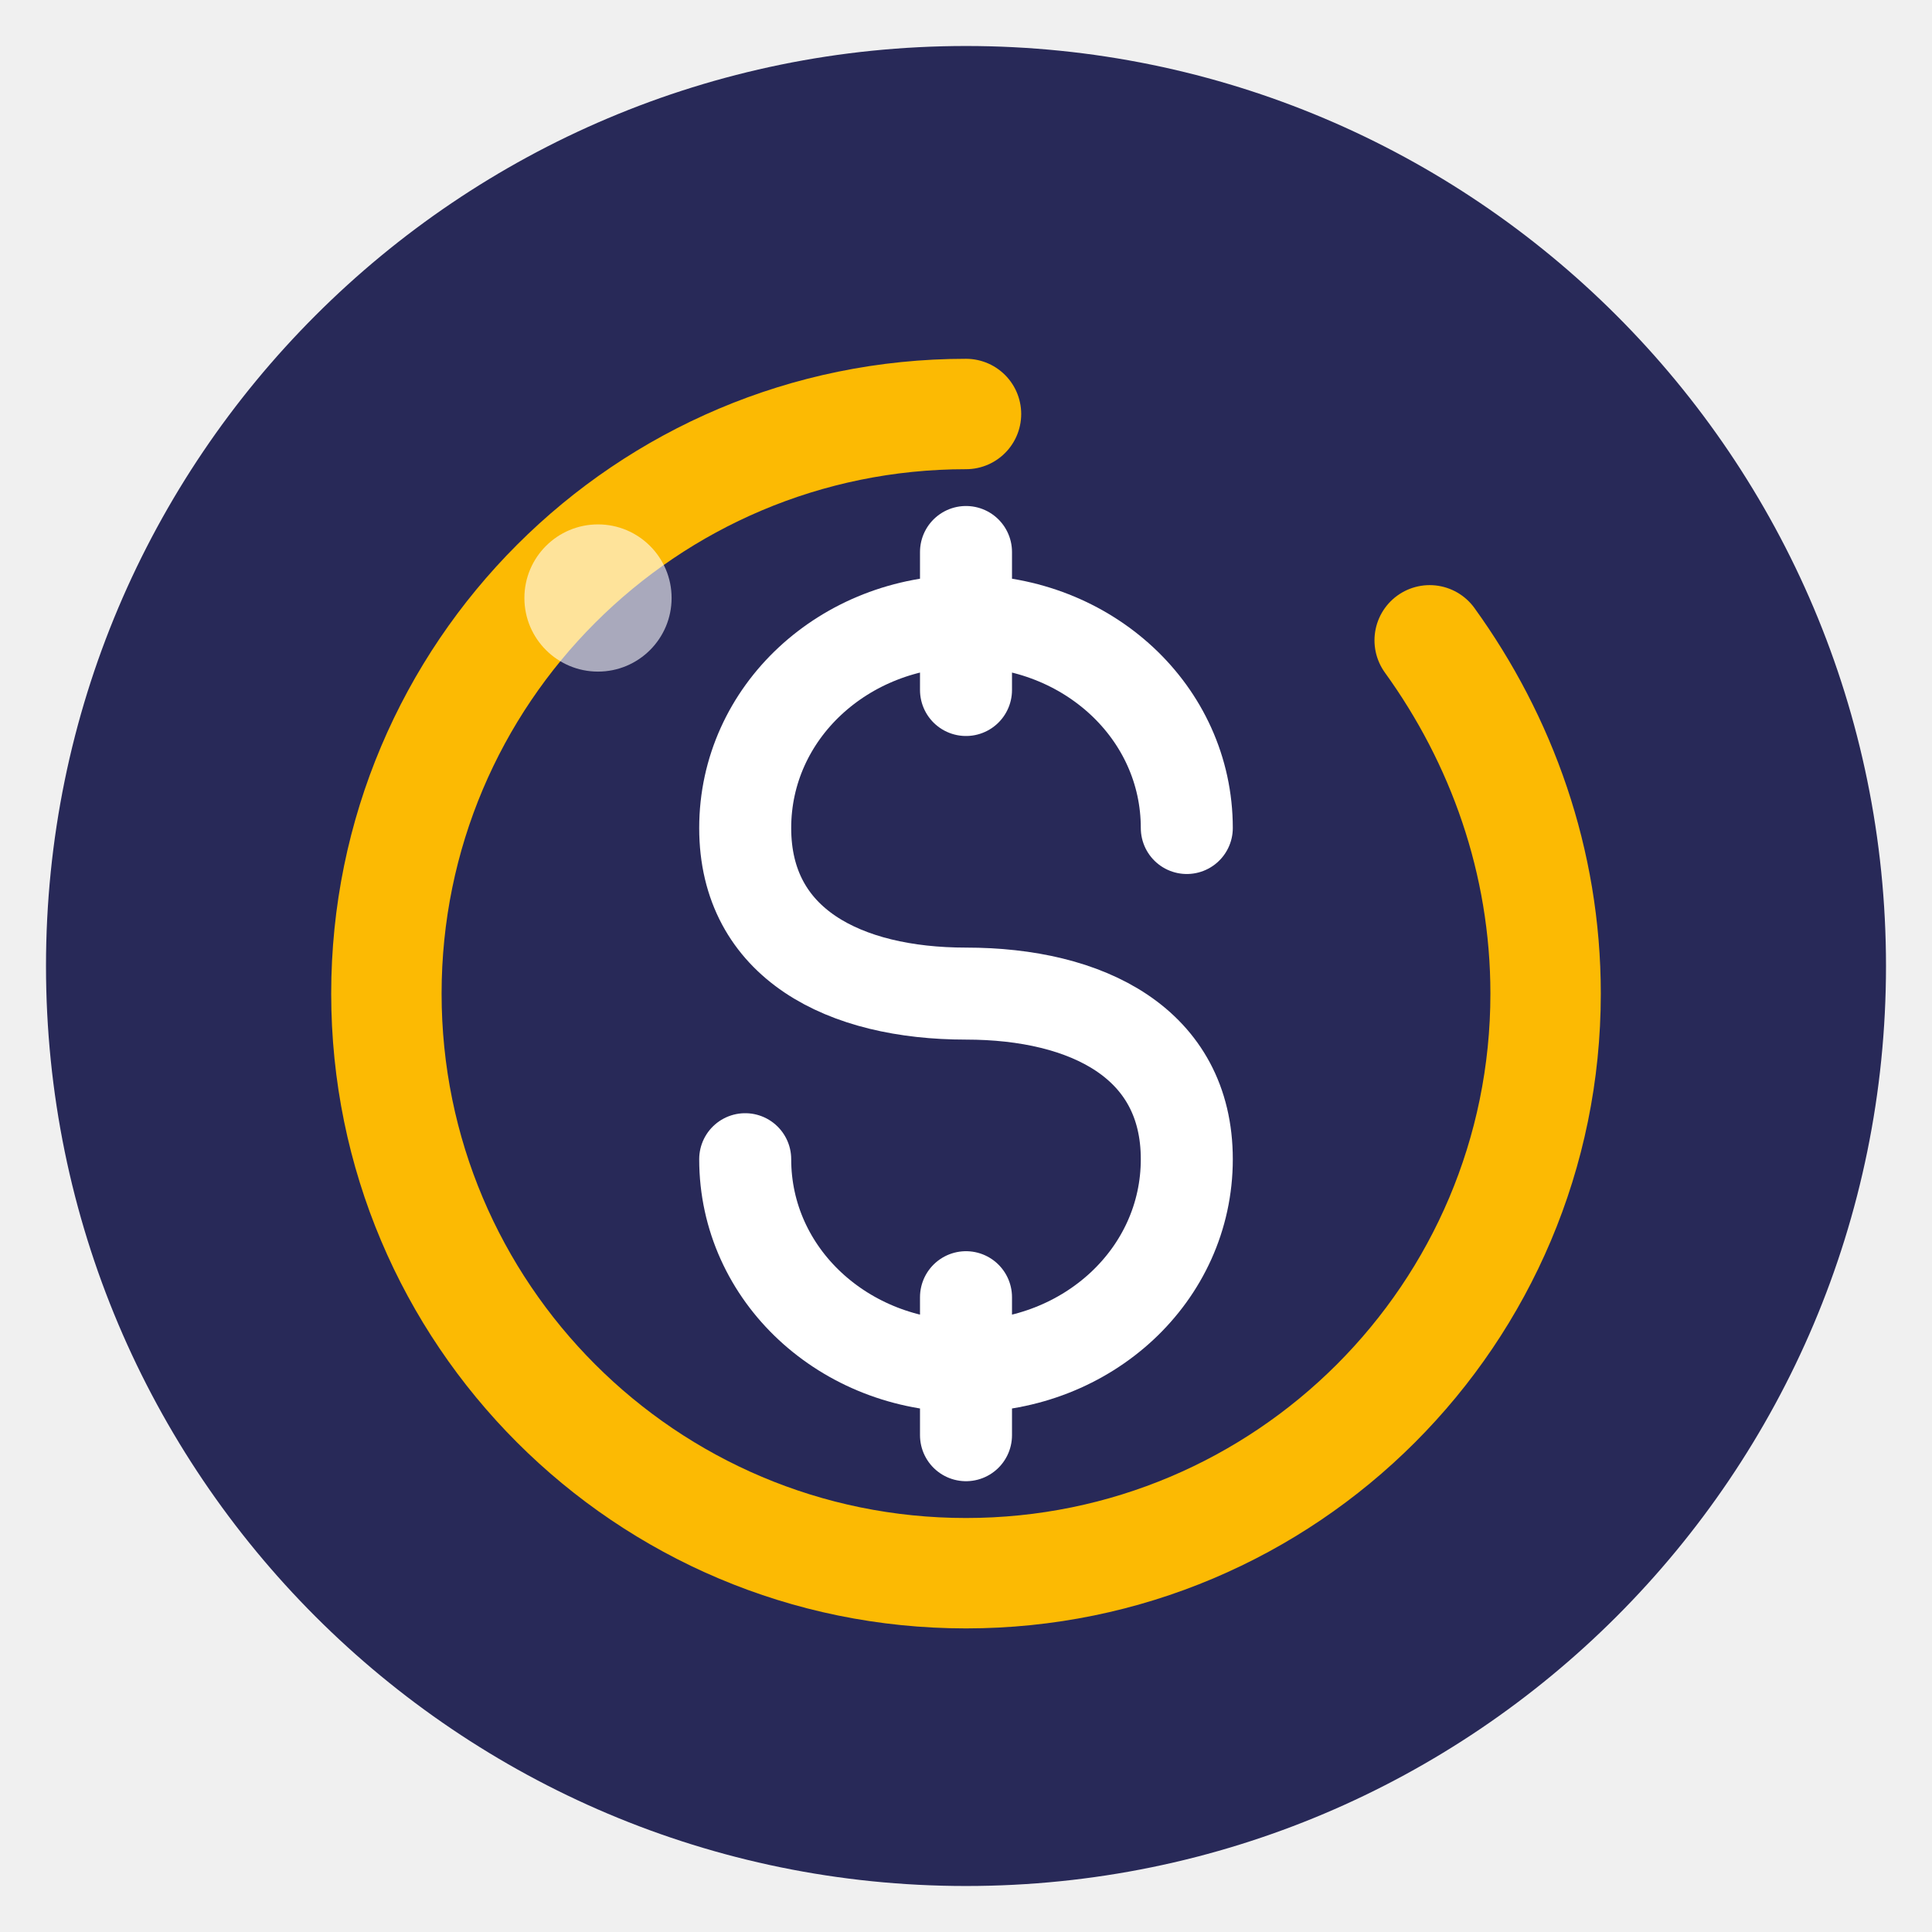
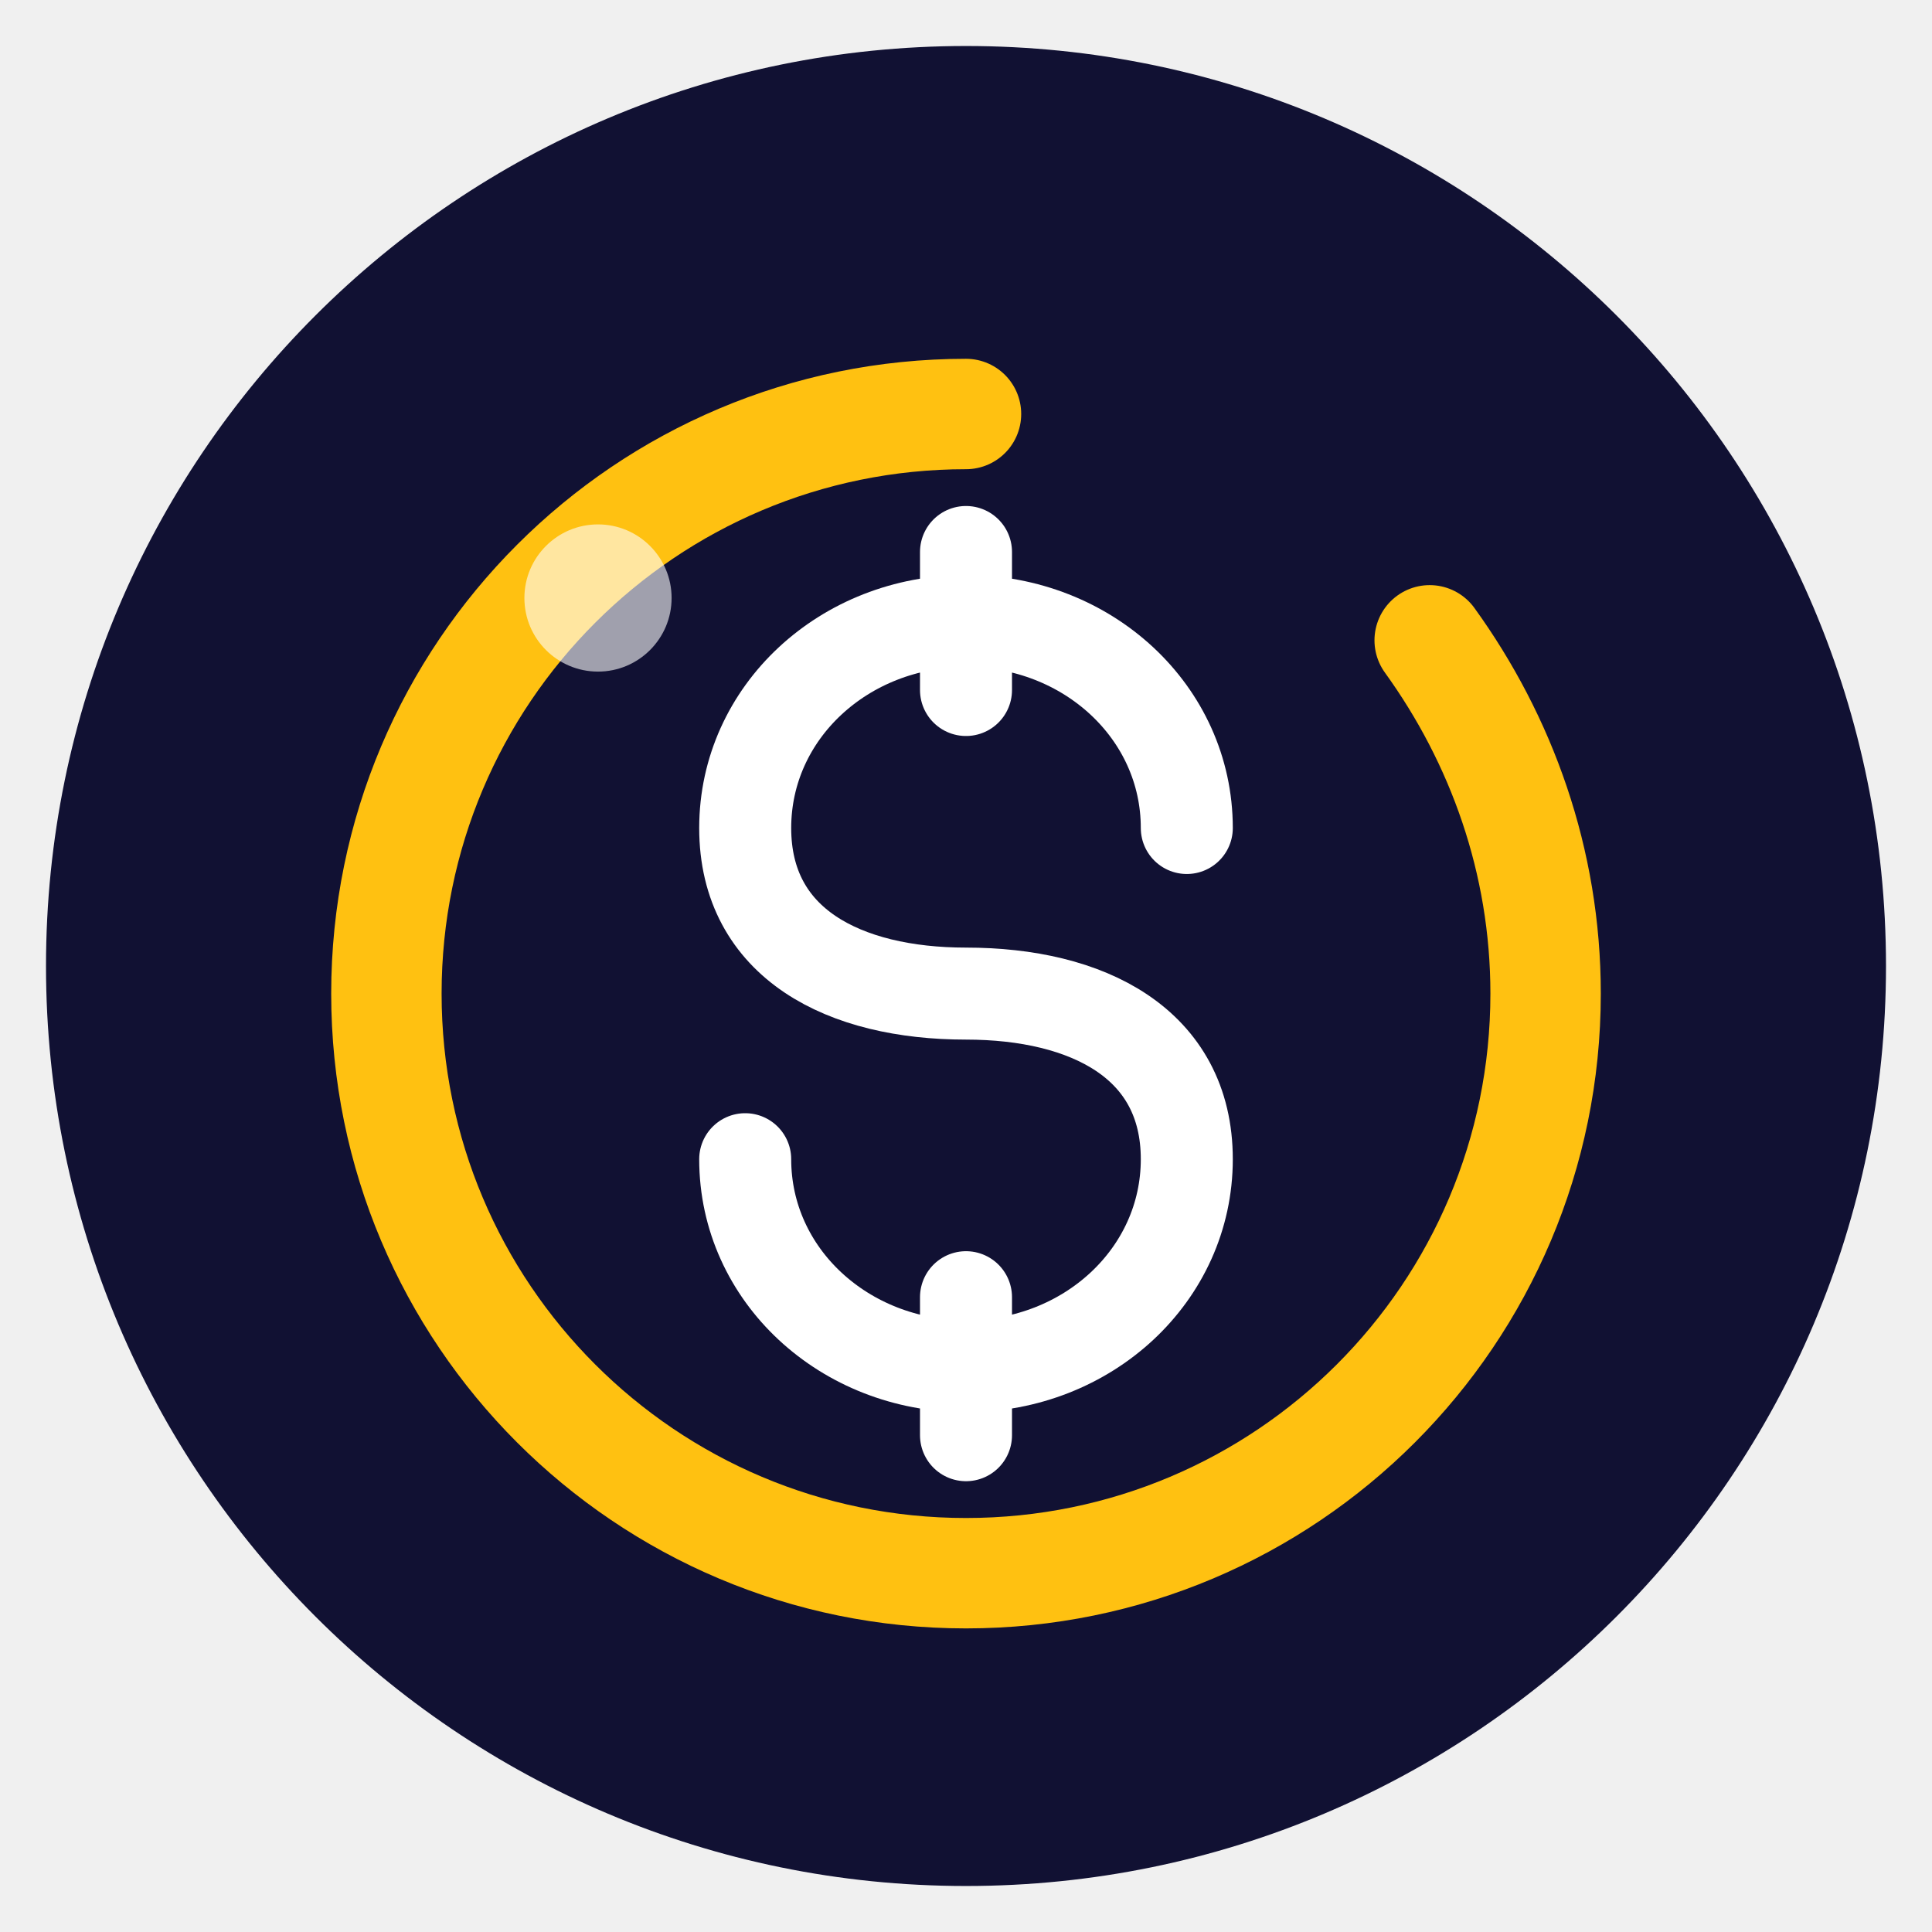
<svg xmlns="http://www.w3.org/2000/svg" width="300" height="300" viewBox="45 45 210 210" fill="none">
-   <circle cx="150" cy="150" r="100" fill="#282958" />
-   <path d="M150 90C115.2 90 87 118.2 87 153C87 187.8 115.2 216 150 216C184.8 216 213 187.8 213 153C213 138.6 208.2 125.4 200.4 114.6" stroke="#fcba03" stroke-width="12" stroke-linecap="round" />
+   <circle cx="150" cy="150" r="100" fill="#111133" />
+   <path d="M150 90C115.2 90 87 118.2 87 153C87 187.8 115.2 216 150 216C184.8 216 213 187.8 213 153C213 138.6 208.2 125.4 200.4 114.6" stroke="#ffc111" stroke-width="12" stroke-linecap="round" />
  <path d="M150 105V120M150 186V201M174 135C174 122.4 163.2 112.5 150 112.5C136.8 112.5 126 122.4 126 135C126 147.6 136.8 153 150 153C163.2 153 174 158.4 174 171C174 183.6 163.2 193.5 150 193.5C136.8 193.5 126 183.6 126 171" stroke="#ffffff" stroke-width="10" stroke-linecap="round" />
  <circle cx="110" cy="110" r="8" fill="#ffffff" opacity="0.6" />
  <g id="dark-version" style="display: none;">
    <defs>
      <radialGradient id="aura-gradient" cx="50%" cy="50%" r="50%" fx="50%" fy="50%">
        <stop offset="0%" style="stop-color: rgb(255, 255, 255); stop-opacity: 1;" />
        <stop offset="20%" style="stop-color: rgb(255, 255, 255); stop-opacity: 0.8;" />
        <stop offset="40%" style="stop-color: rgb(255, 255, 255); stop-opacity: 0.5;" />
        <stop offset="100%" style="stop-color: rgb(255, 255, 255); stop-opacity: 0;" />
      </radialGradient>
      <filter id="aura-glow">
        <feGaussianBlur in="SourceGraphic" stdDeviation="8" />
        <feColorMatrix type="matrix" values="1 0 0 0 0  0 1 0 0 0  0 0 1 0 0  0 0 0 1 0" />
      </filter>
      <filter id="border-glow">
        <feGaussianBlur in="SourceGraphic" stdDeviation="1" />
        <feColorMatrix type="matrix" values="1 0 0 0 0  0 1 0 0 0  0 0 1 0 0  0 0 0 1 0" />
      </filter>
    </defs>
    <circle cx="150" cy="150" r="101" stroke="#ffffff" stroke-width="1.2" fill="none" opacity="0.9" filter="url(#border-glow)" />
    <circle cx="150" cy="150" r="125" fill="url(#aura-gradient)" filter="url(#aura-glow)" opacity="1" />
    <circle cx="150" cy="150" r="130" fill="url(#aura-gradient)" filter="url(#aura-glow)" opacity="0.7" />
-     <circle cx="150" cy="150" r="100" fill="#282958" />
-     <path d="M150 90C115.2 90 87 118.2 87 153C87 187.8 115.2 216 150 216C184.8 216 213 187.8 213 153C213 138.6 208.2 125.4 200.4 114.6" stroke="#fcba03" stroke-width="12" stroke-linecap="round" />
+     <circle cx="150" cy="150" r="100" fill="#111133" />
+     <path d="M150 90C115.2 90 87 118.2 87 153C87 187.8 115.2 216 150 216C184.8 216 213 187.8 213 153C213 138.6 208.2 125.4 200.4 114.6" stroke="#ffc111" stroke-width="12" stroke-linecap="round" />
    <path d="M150 105V120M150 186V201M174 135C174 122.4 163.2 112.5 150 112.5C136.8 112.5 126 122.4 126 135C126 147.6 136.8 153 150 153C163.2 153 174 158.4 174 171C174 183.6 163.2 193.5 150 193.5C136.8 193.5 126 183.6 126 171" stroke="#ffffff" stroke-width="10" stroke-linecap="round" />
    <circle cx="110" cy="110" r="8" fill="#ffffff" opacity="0.6" />
  </g>
</svg>
